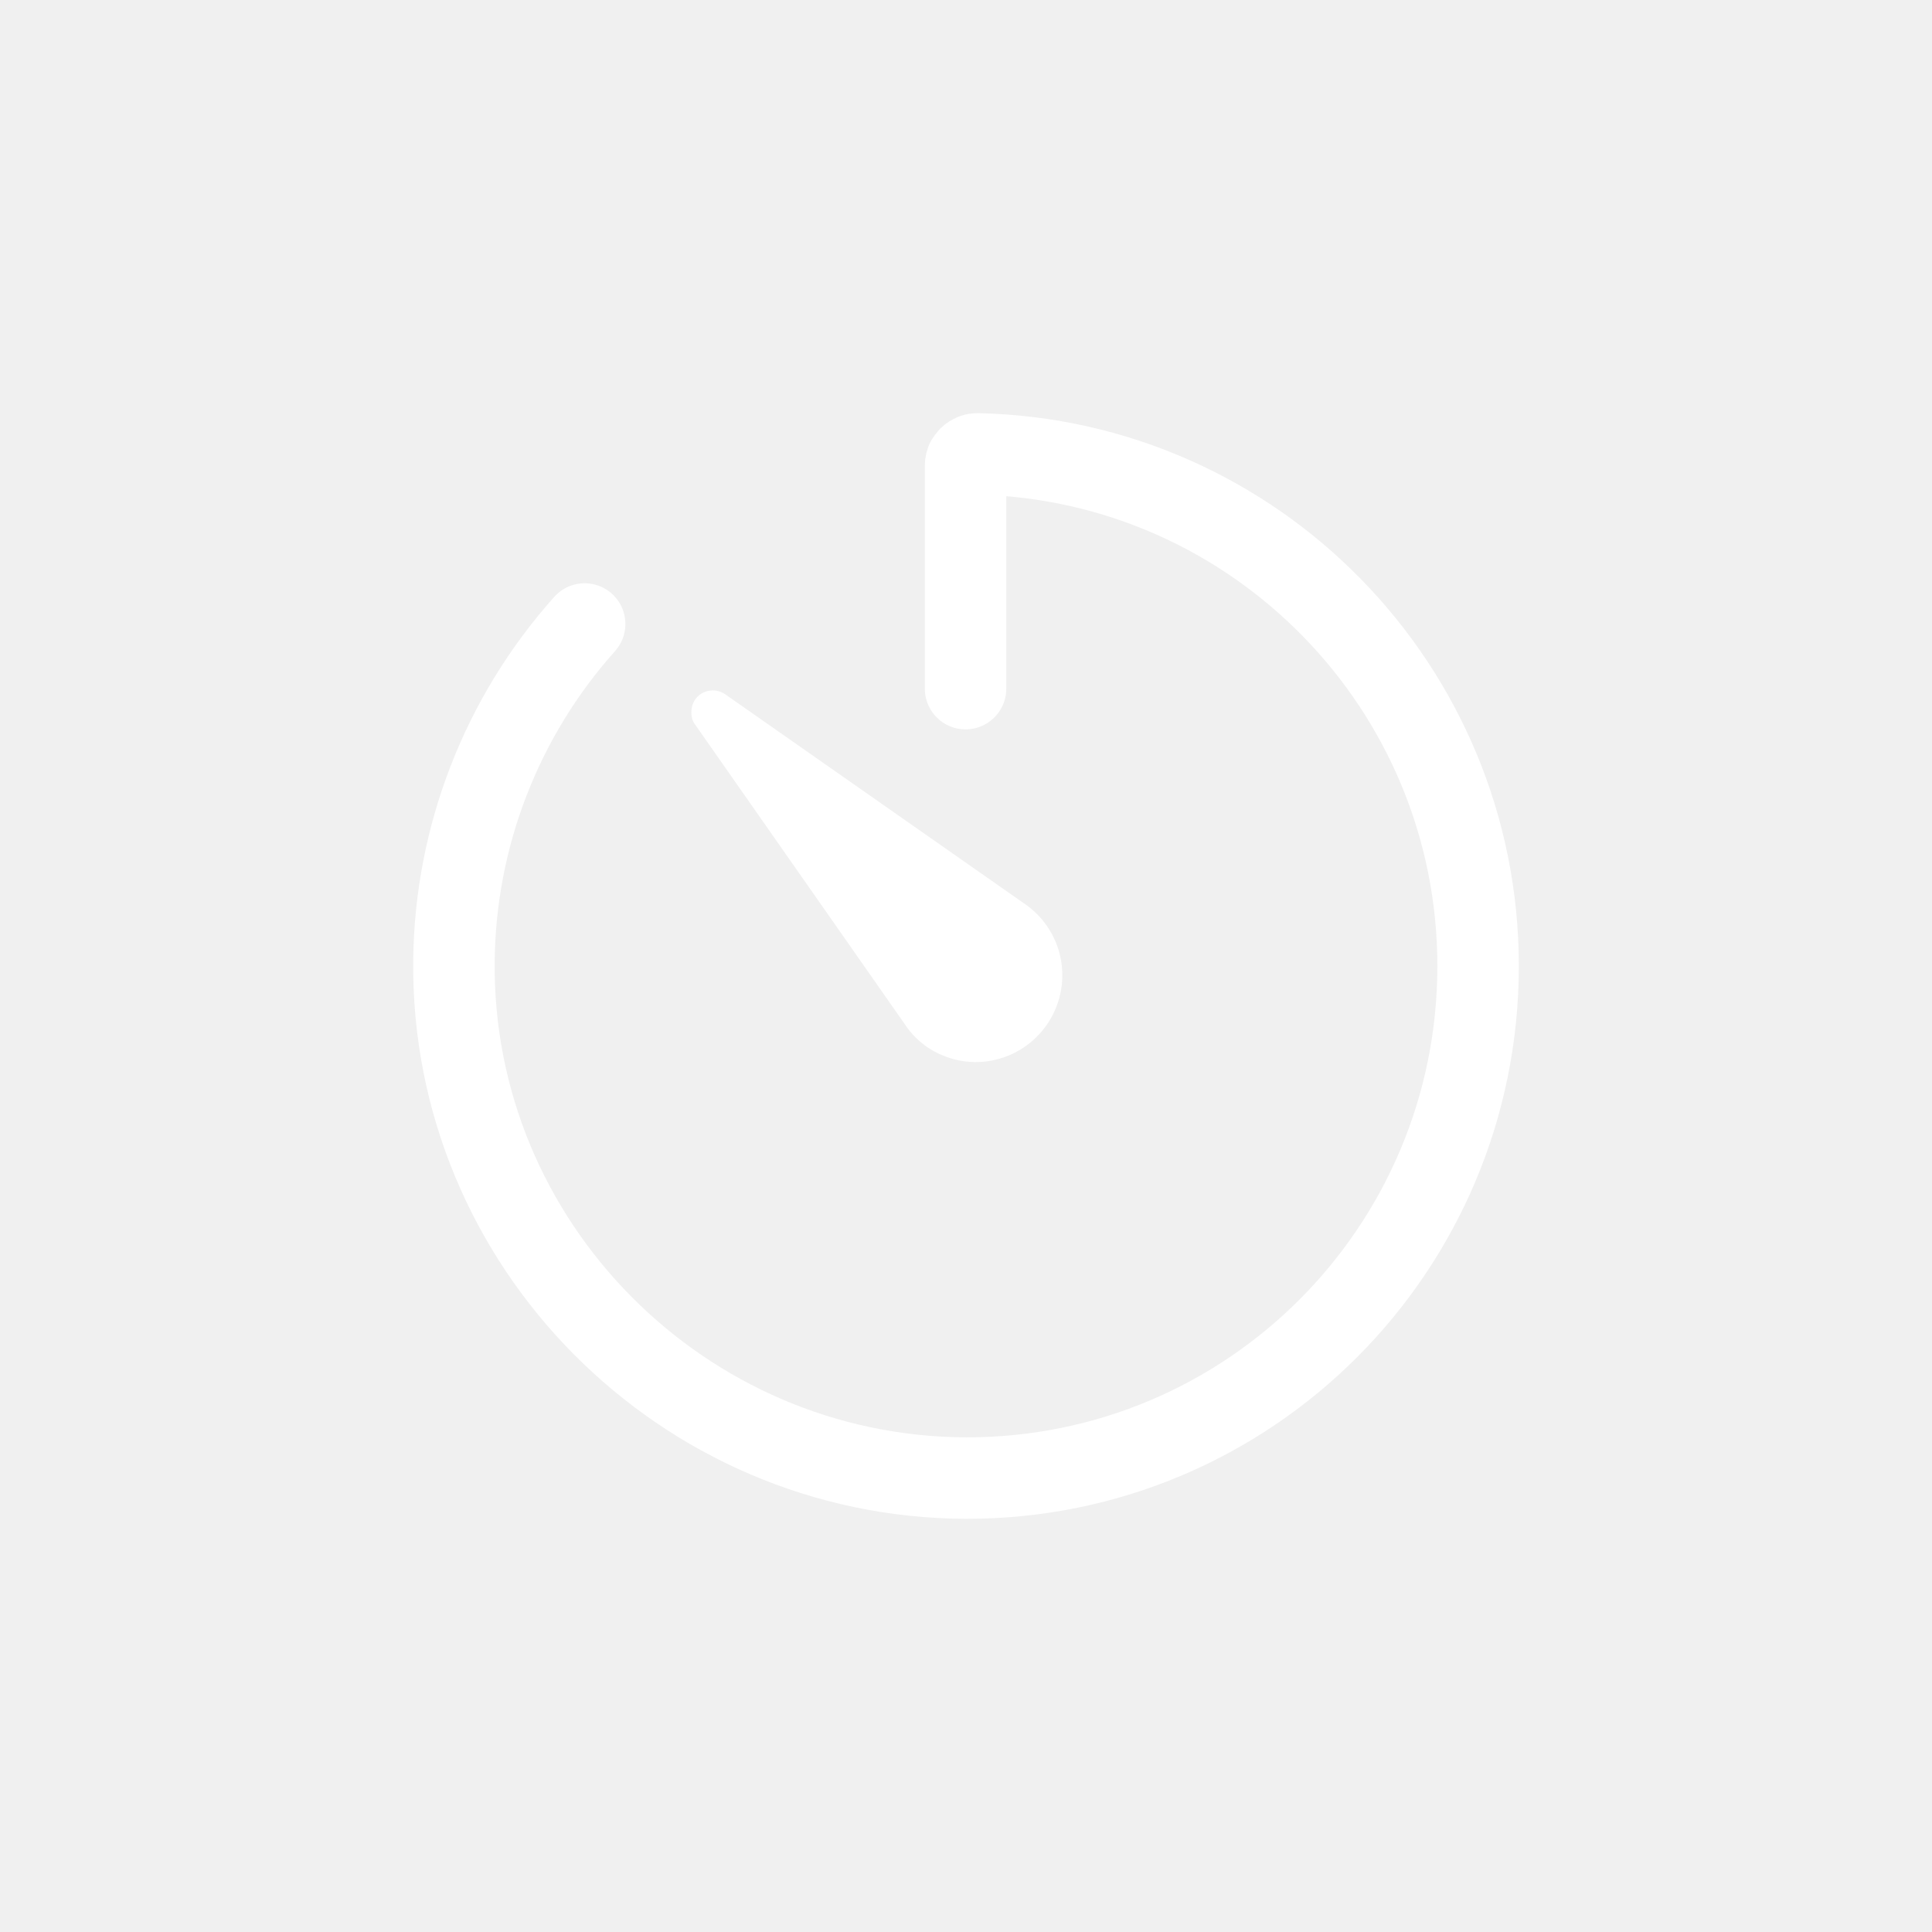
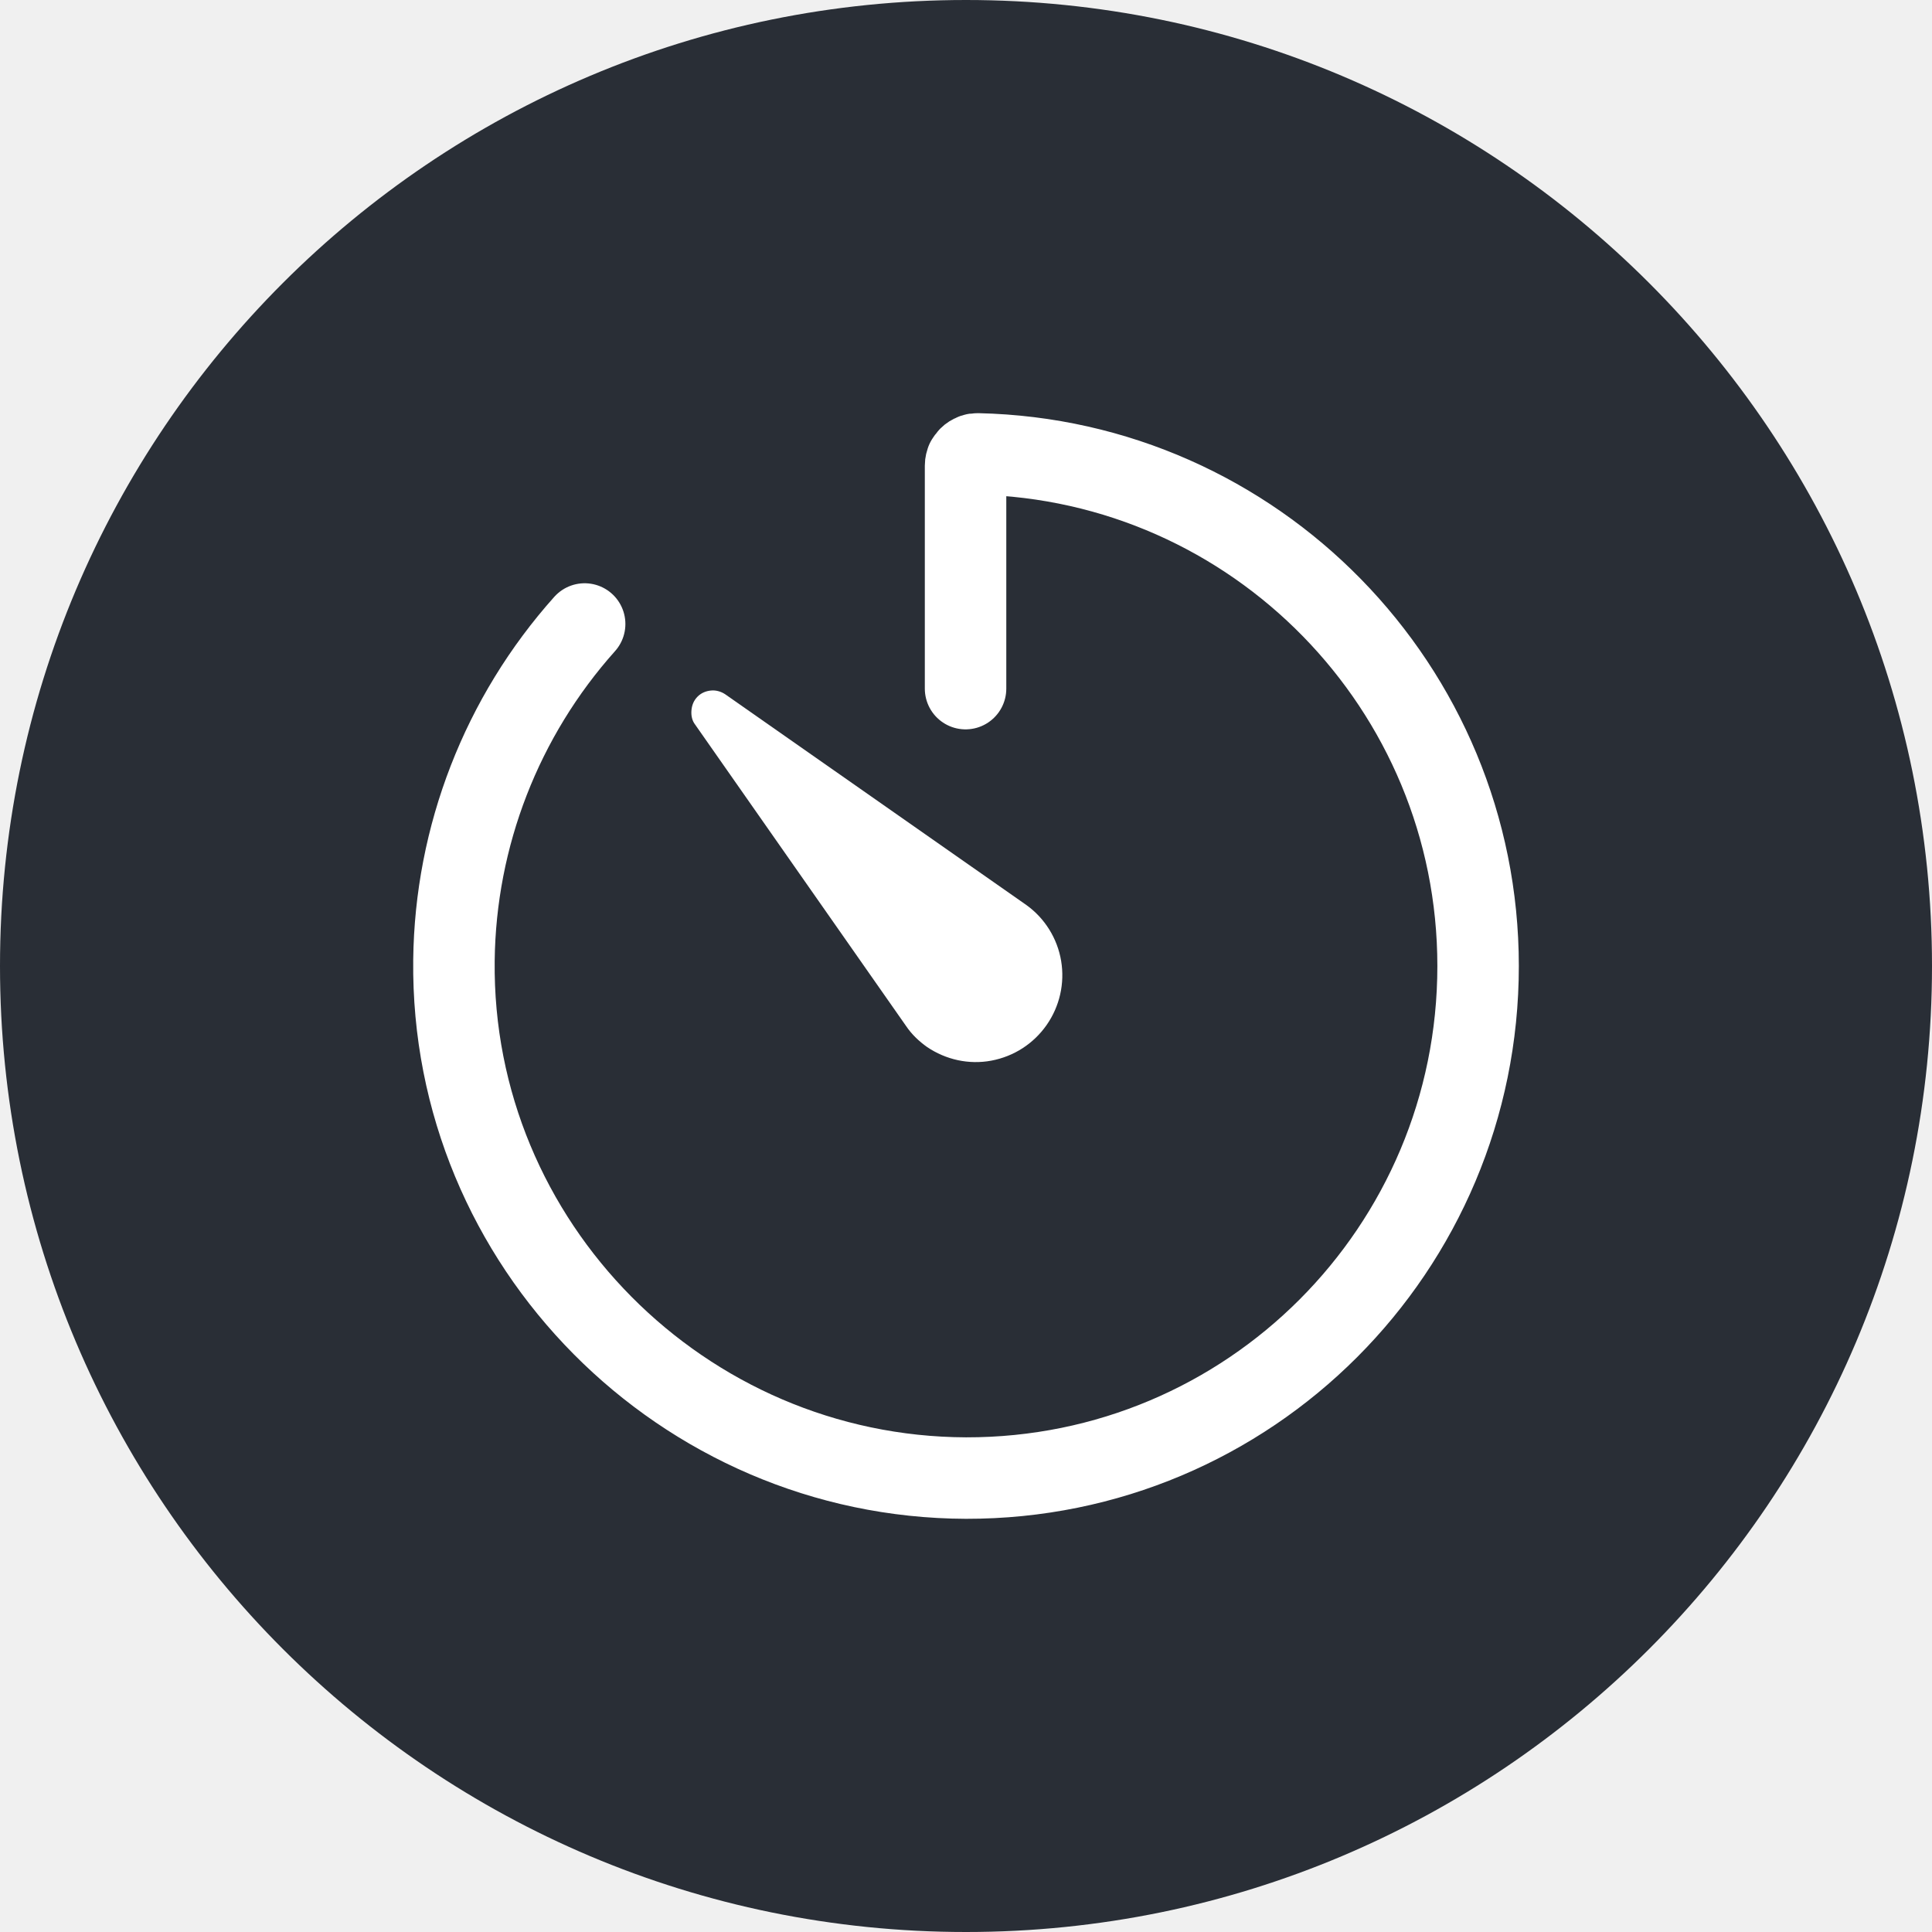
<svg xmlns="http://www.w3.org/2000/svg" width="83" height="83" viewBox="0 0 83 83" fill="none">
-   <path d="M0 41.5C0 18.58 18.58 0 41.5 0C64.42 0 83 18.58 83 41.5C83 64.42 64.42 83 41.5 83C18.58 83 0 64.42 0 41.5Z" fill="$dark" />
+   <path d="M0 41.5C0 18.58 18.58 0 41.5 0C64.42 0 83 18.58 83 41.5C83 64.42 64.42 83 41.5 83C18.58 83 0 64.42 0 41.5Z" fill="#292e36" />
  <g clip-path="url(#clip0_2_118)">
    <path d="M25.117 26.807C21.555 30.792 19.562 35.925 19.502 41.258C19.361 53.455 29.324 63.459 41.501 63.499C53.678 63.519 63.5 53.657 63.5 41.5C63.5 29.524 53.919 19.762 42.004 19.5C41.944 19.5 41.863 19.5 41.803 19.541C41.742 19.561 41.682 19.601 41.642 19.641C41.601 19.682 41.561 19.742 41.521 19.802C41.501 19.863 41.481 19.923 41.481 20.004V29.584" stroke="white" stroke-width="3.5" stroke-linecap="round" stroke-linejoin="round" />
    <path d="M38.924 44.076L29.867 31.134C29.726 30.953 29.686 30.732 29.706 30.51C29.726 30.289 29.807 30.088 29.968 29.927C30.129 29.766 30.33 29.685 30.551 29.665C30.753 29.645 30.974 29.705 31.155 29.826L44.097 38.883C44.882 39.447 45.425 40.312 45.587 41.279C45.748 42.245 45.526 43.231 44.963 44.036C44.399 44.841 43.554 45.385 42.588 45.566C41.621 45.747 40.635 45.525 39.83 44.982C39.488 44.74 39.166 44.438 38.924 44.076Z" fill="white" />
  </g>
  <defs>
    <clipPath id="clip0_2_118">
      <rect width="49" height="49" fill="white" transform="translate(17 17)" />
    </clipPath>
  </defs>
</svg>
